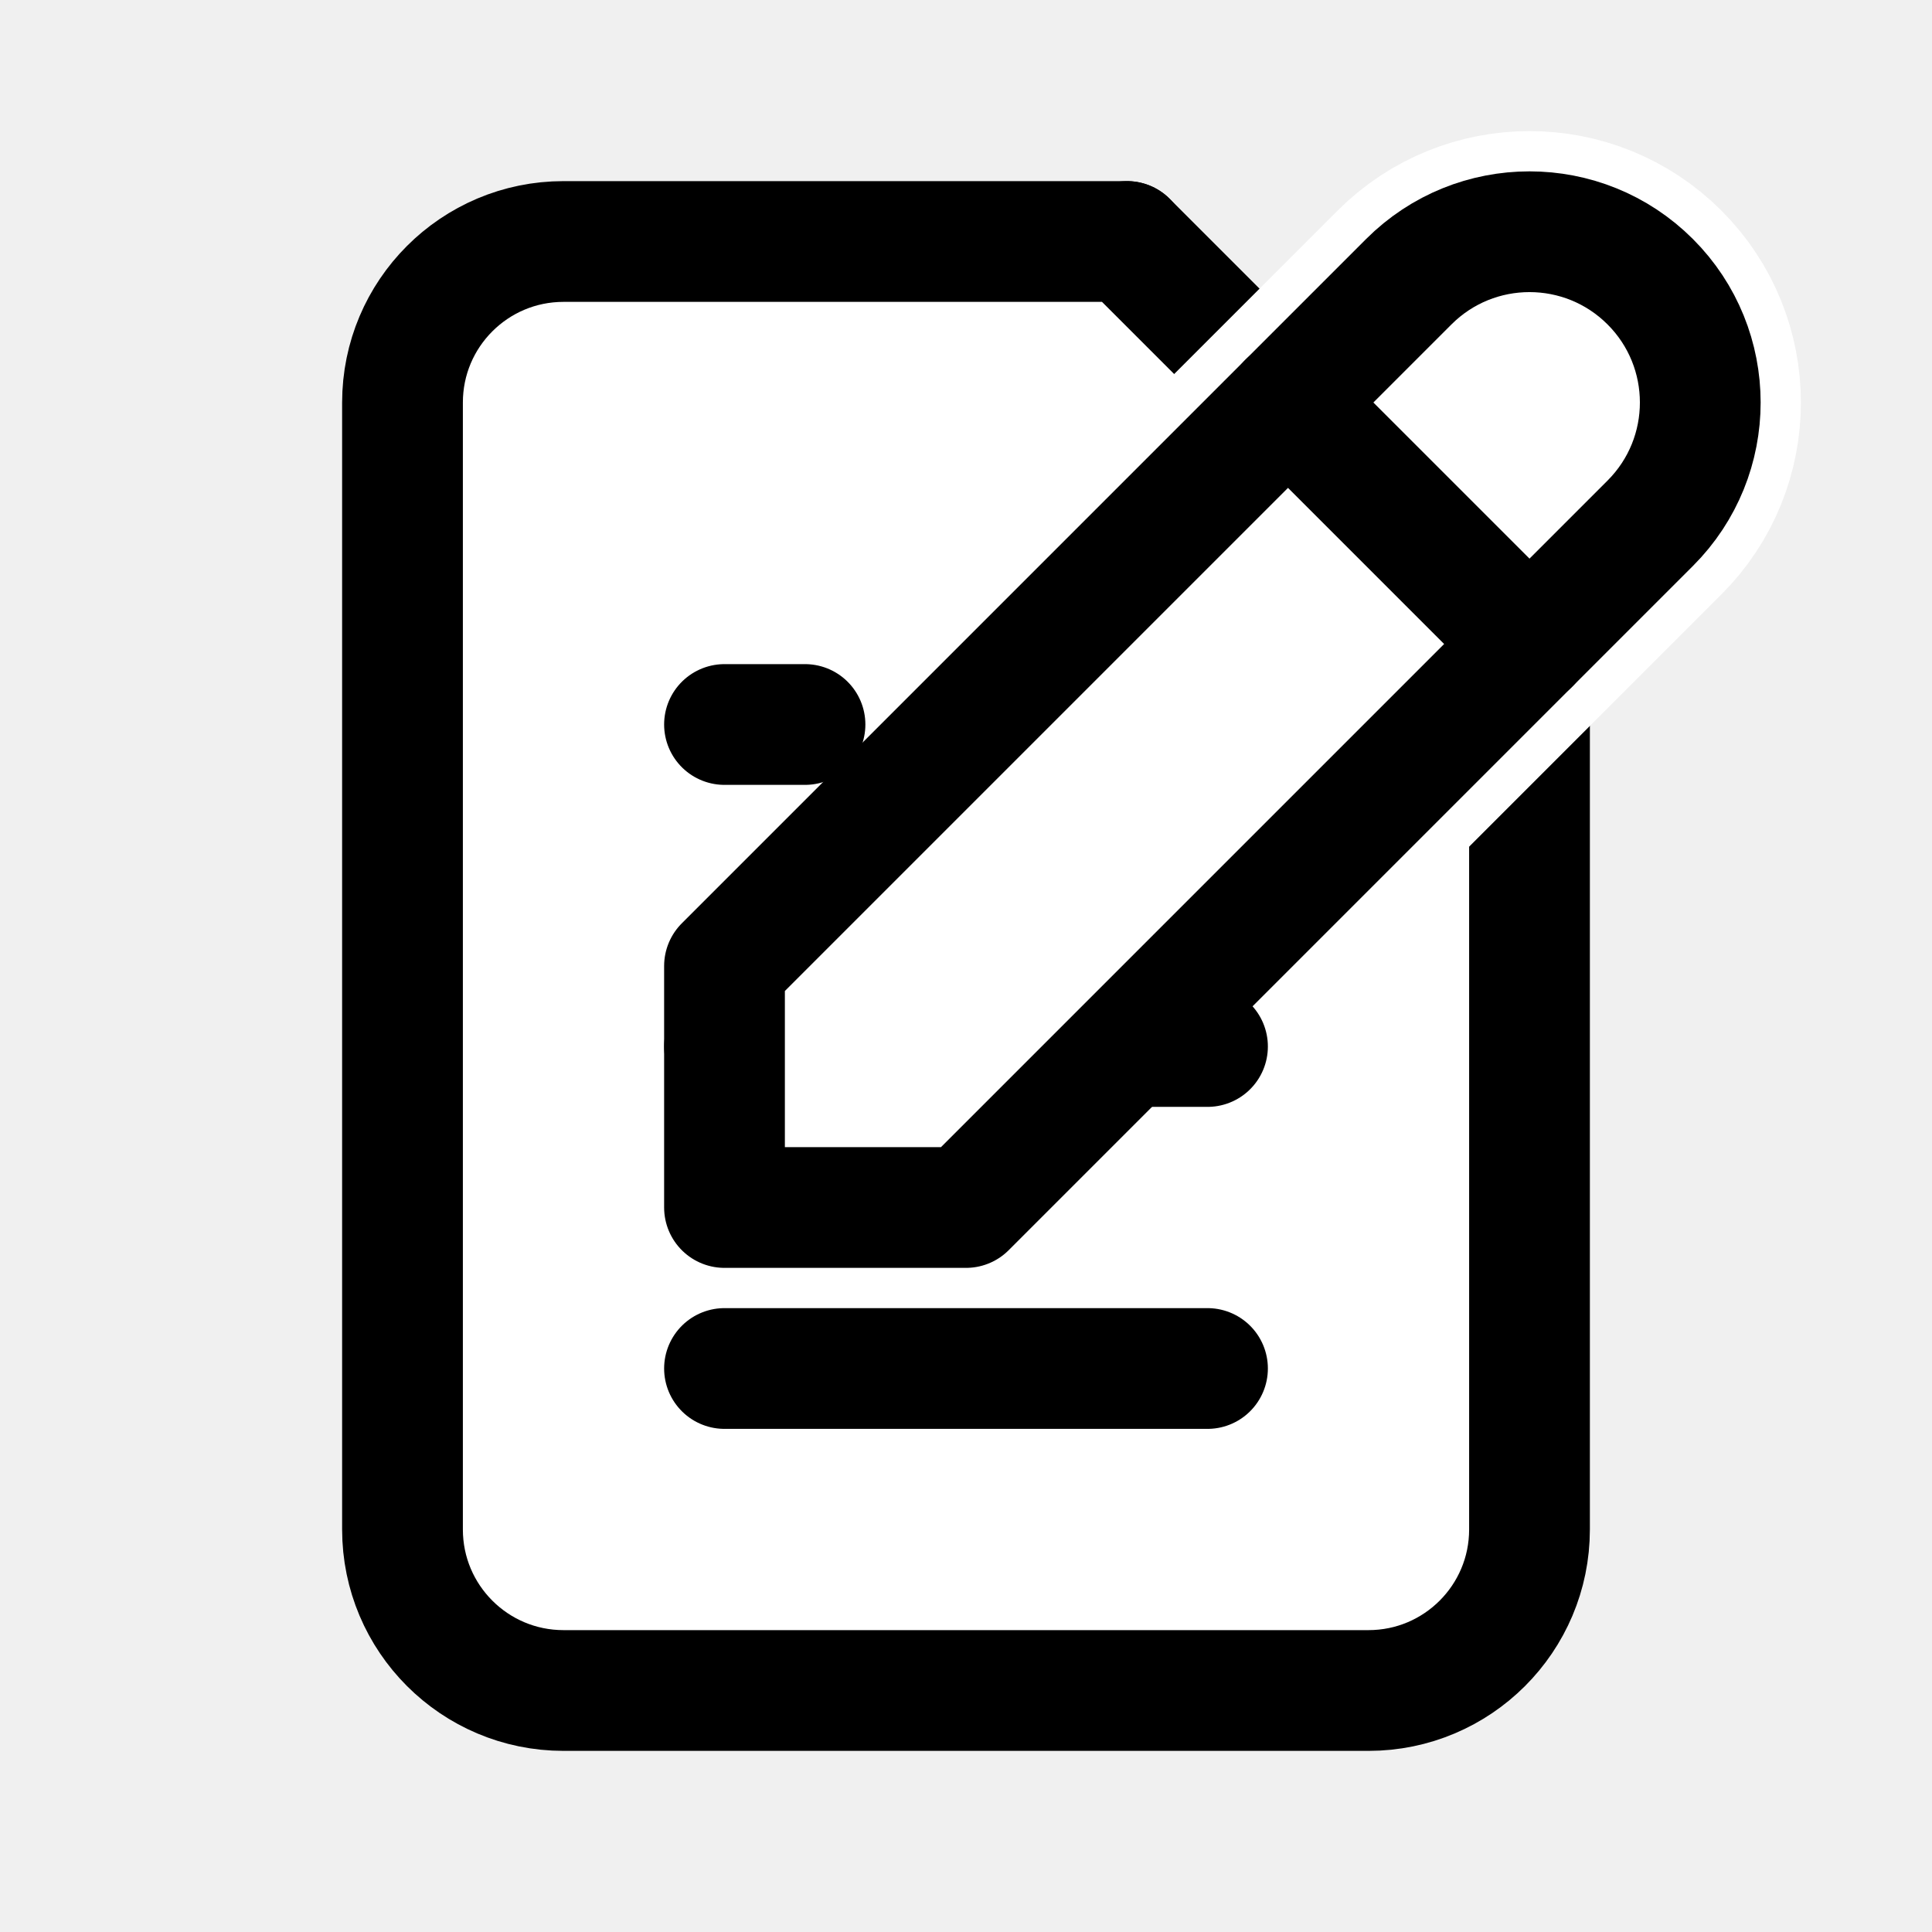
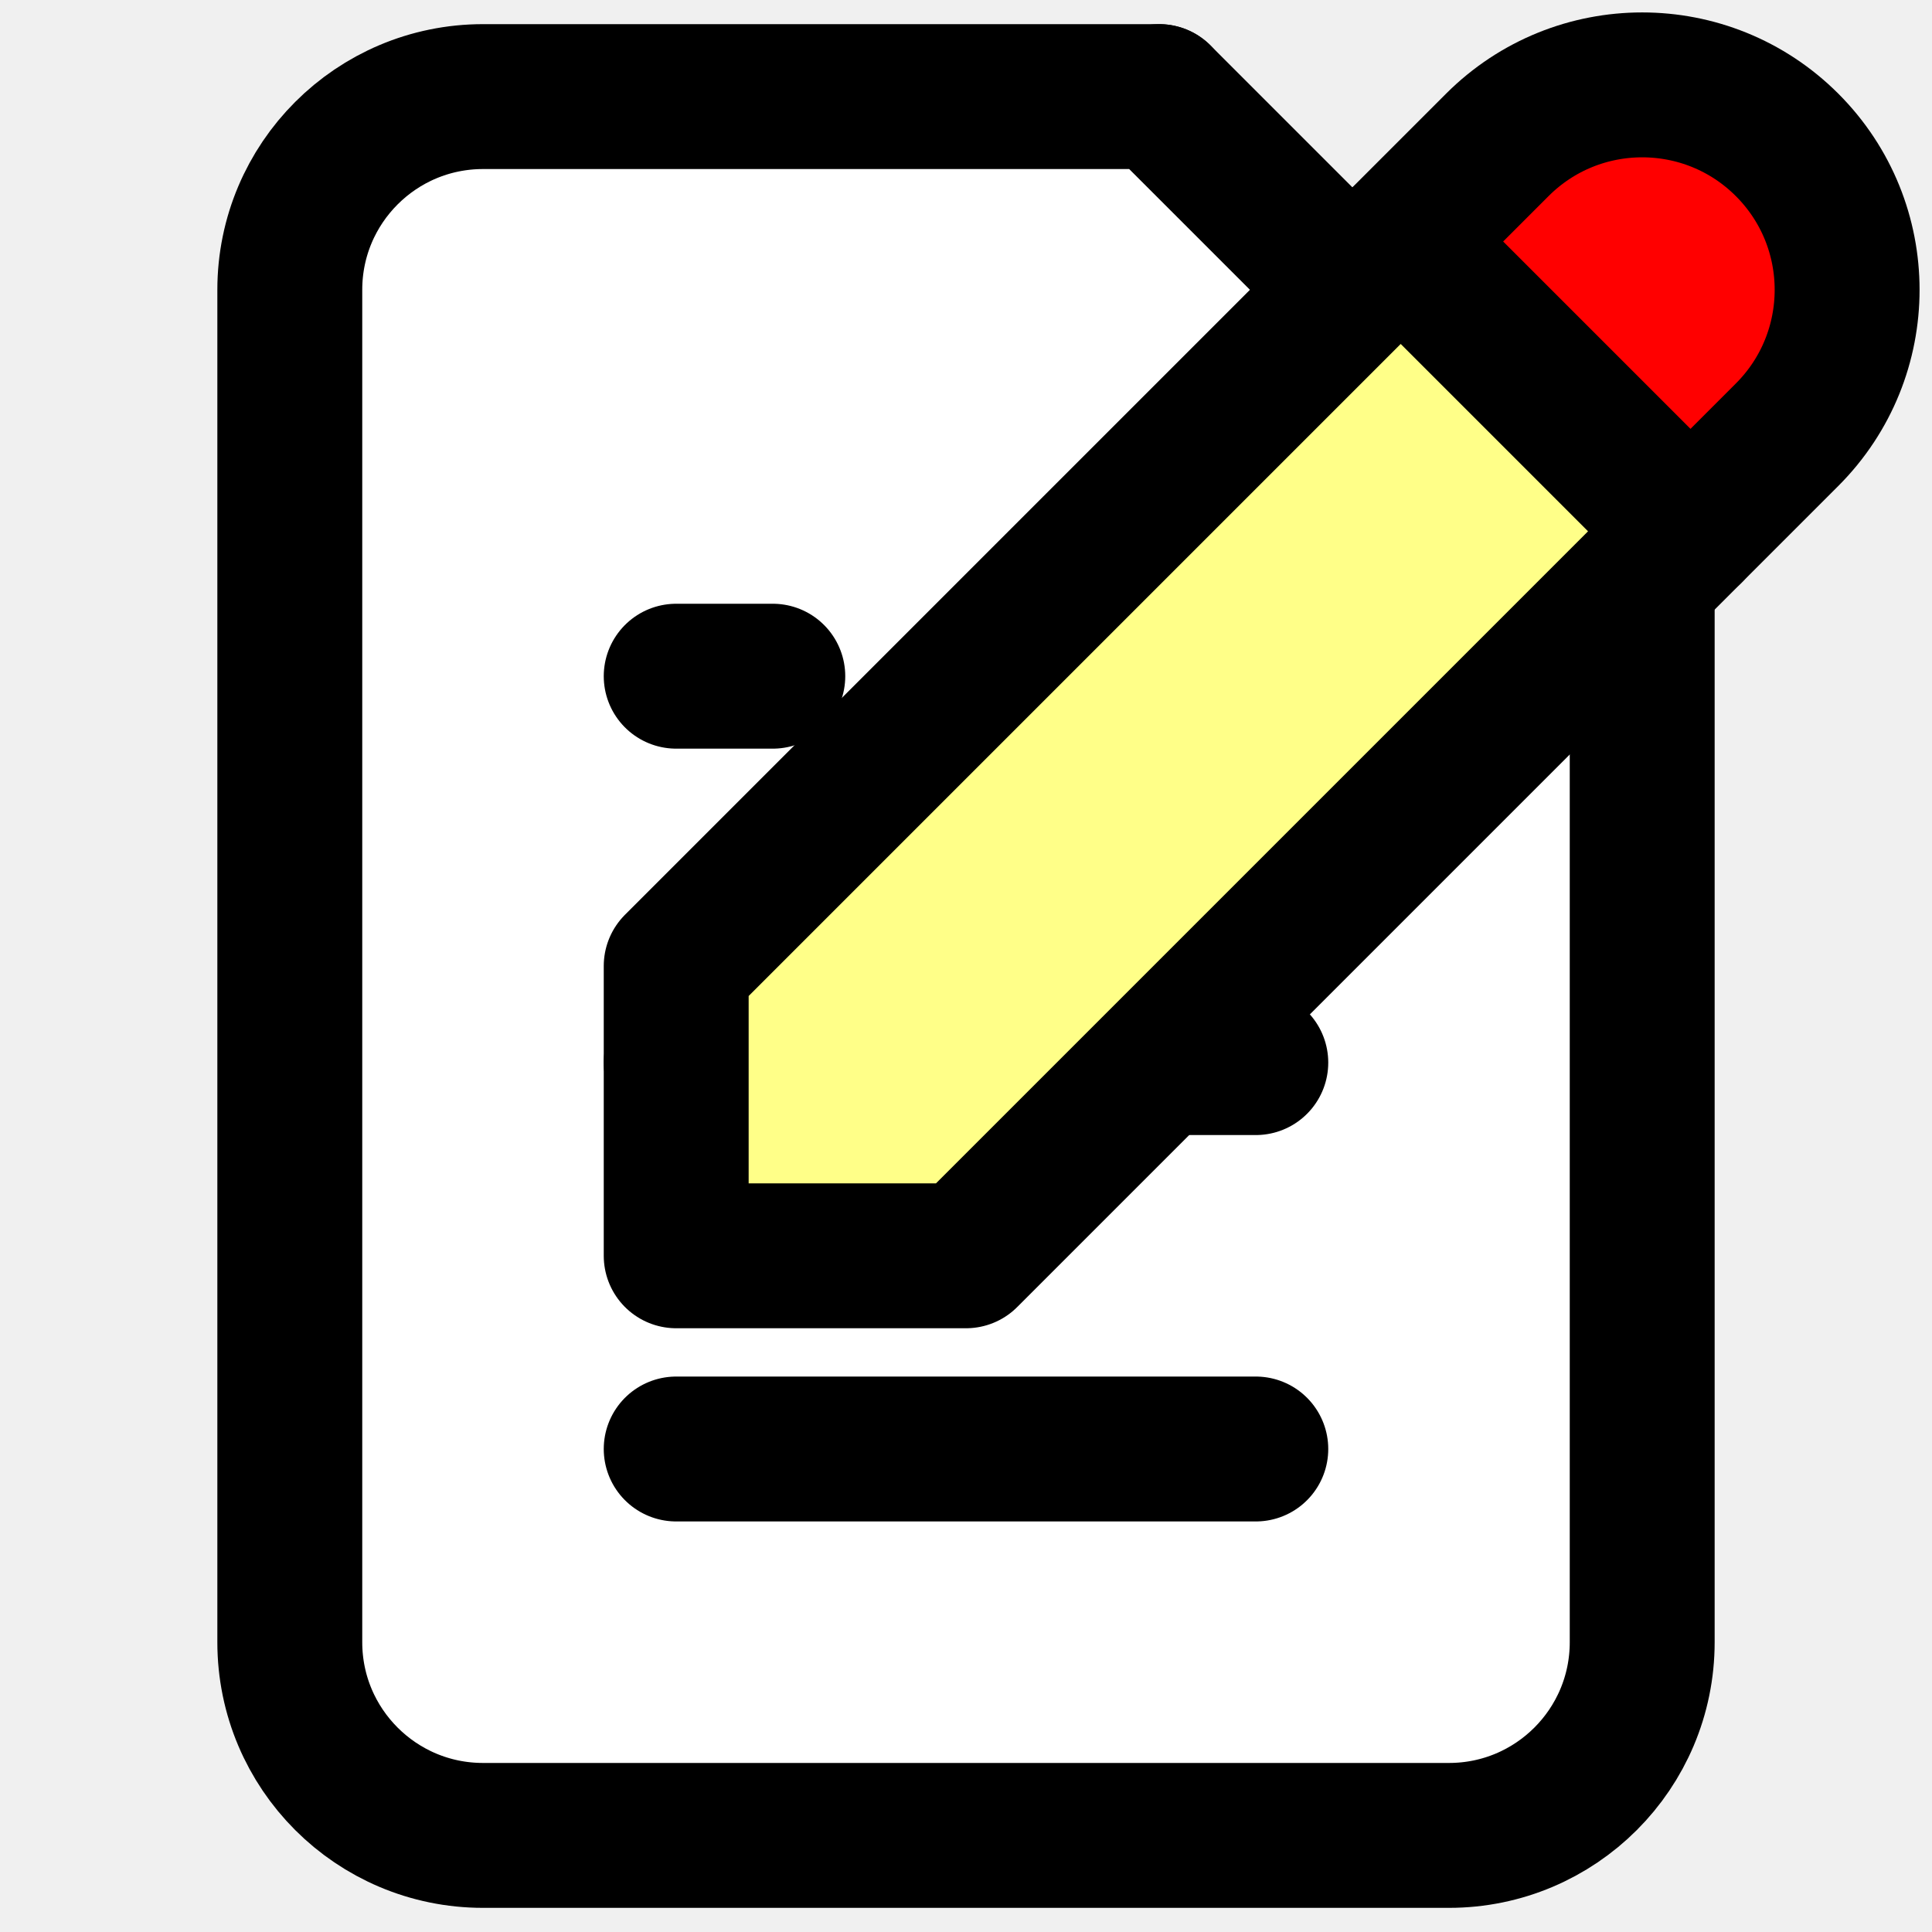
- <svg xmlns="http://www.w3.org/2000/svg" class="icon icon-tabler icon-tabler-edit" width="44" height="44" viewBox="0 0 24 24" stroke-width="1.5" stroke="#000000" fill="none" stroke-linecap="round" stroke-linejoin="round">
+ <svg xmlns="http://www.w3.org/2000/svg" class="icon icon-tabler icon-tabler-edit" width="44" height="44" viewBox="2 2 20 20" stroke-width="1.5" stroke="#000000" fill="none" stroke-linecap="round" stroke-linejoin="round">
  <path stroke="none" d="M0 0h24v24H0z" />
  <path d="M14 3v4a1 1 0 0 0 1 1h4" />
  <path d="M17 21h-10a2 2 0 0 1 -2 -2v-14a2 2 0 0 1 2 -2h7l5 5v11a2 2 0 0 1 -2 2z" fill="#fff" />
  <line x1="9" y1="9" x2="10" y2="9" />
  <line x1="9" y1="13" x2="15" y2="13" />
  <line x1="9" y1="17" x2="15" y2="17" />
-   <path d="M16.5,10.5 l 4,-4 a 1.5,1.5,0,0,0,-3,-3 l -4,4 z" stroke="#fff" stroke-width="2.5" />
-   <path d="M9 15h3l8.5 -8.5a1.5 1.5 0 0 0 -3 -3l-8.5 8.5v3" fill="#ffffff" />
-   <line x1="16" y1="5" x2="19" y2="8" />
+   <path d="M19.5 7.5 l1 -1 a1.5 1.5 0 0 0 -3 -3 l-1 1" fill="#F00" /> --&gt;
+   <path d="M9 15 h3 l7.5 -7.5 l -3 -3 l-7.5 7.5 v3" fill="#FF8" />
</svg>
